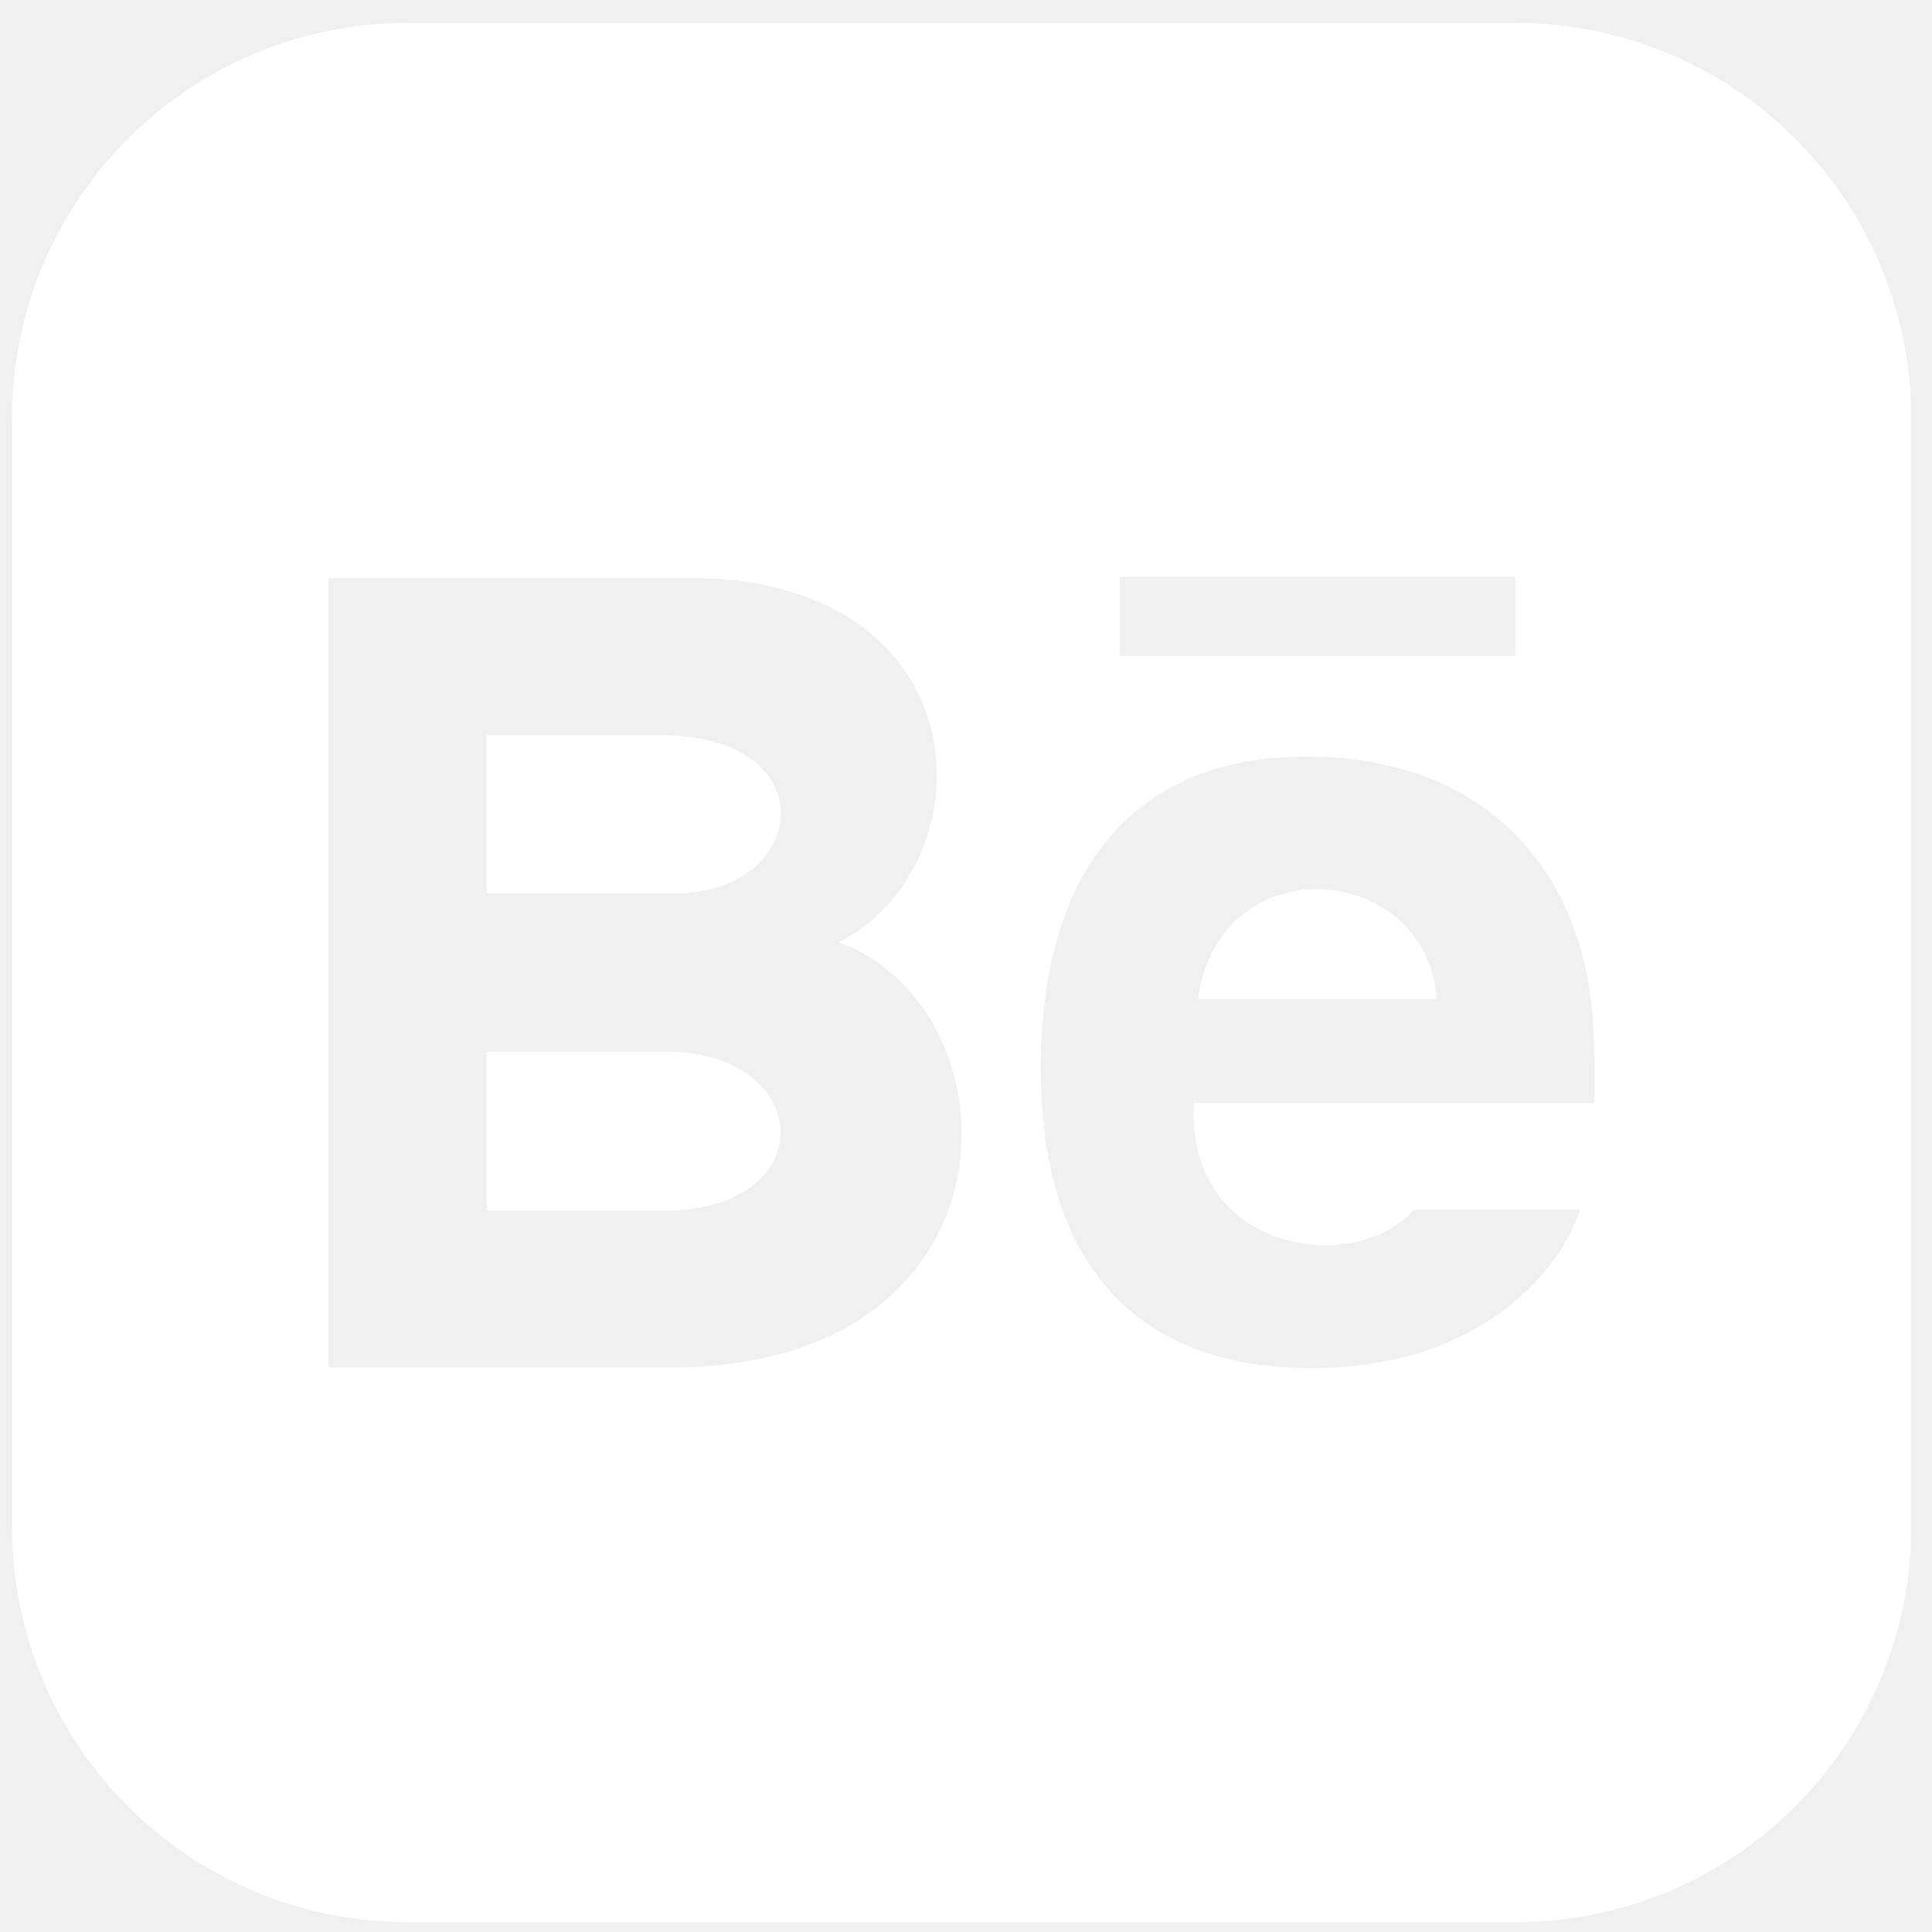
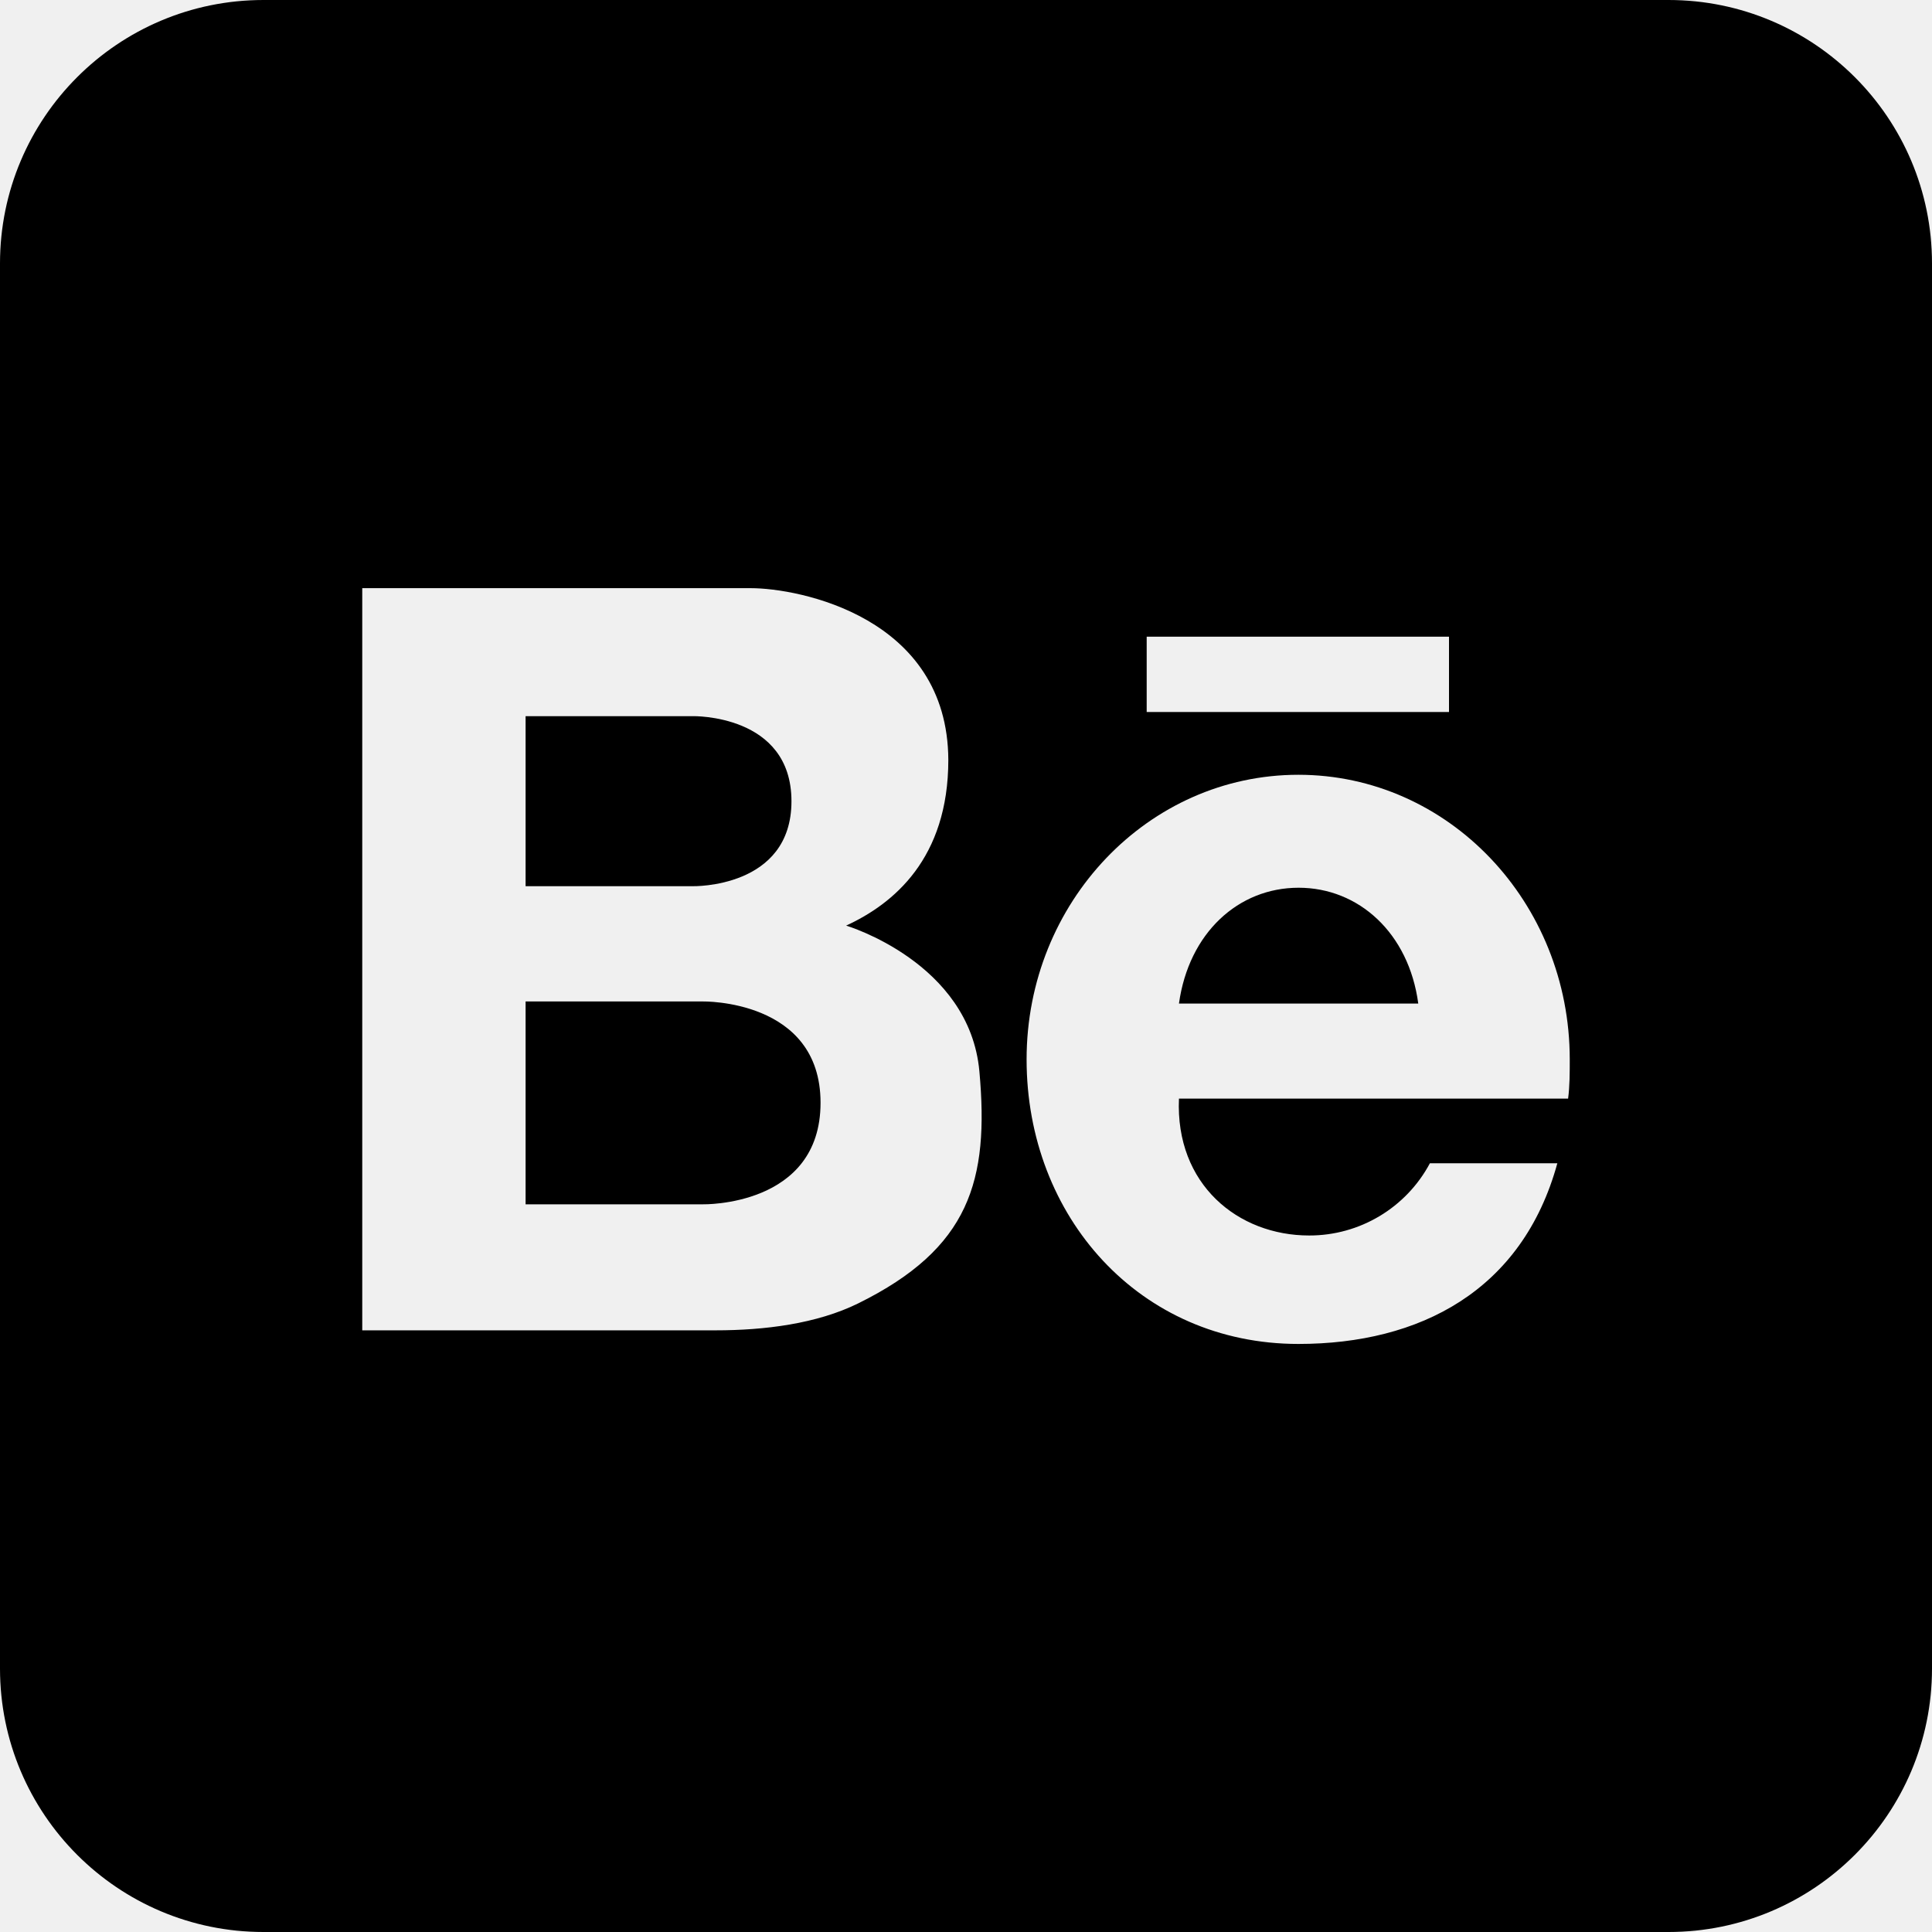
- <svg xmlns="http://www.w3.org/2000/svg" width="59px" height="59px" viewBox="0 0 59 59" version="1.1">
-   <g id="!--OnePager-RWD" stroke="none" stroke-width="1" fill="none" fill-rule="evenodd">
-     <g id="Artboard-Copy-3" transform="translate(-748, -10997)" fill="#FFFFFF" fill-rule="nonzero">
-       <g id="Footer" transform="translate(-186, 10481)">
-         <g id="Behance" transform="translate(934.3663, 516.6987)">
-           <path d="M19.884,36.274 L14.5,36.274 L14.5,31.417 L19.964,31.417 C24.503,31.417 24.805,36.274 19.884,36.274 Z M36.216,29.805 L43.51,29.805 C43.227,25.66 36.912,25.027 36.216,29.805 Z M14.5,21.75 L14.5,26.583 L20.273,26.583 C24.317,26.583 24.954,21.75 19.773,21.75 L14.5,21.75 Z M58,12.083 L58,45.917 C58,52.589 52.592,58 45.917,58 L12.083,58 C5.409,58 0,52.589 0,45.917 L0,12.083 C0,5.411 5.409,0 12.083,0 L45.917,0 C52.592,0 58,5.411 58,12.083 Z M33.833,19.333 L45.917,19.333 L45.917,16.917 L33.833,16.917 L33.833,19.333 Z M25.249,28.077 C29.858,25.723 29.689,17.081 20.868,16.951 L9.667,16.951 L9.667,41.064 L20.085,41.064 C31.013,41.064 30.827,30.107 25.249,28.077 Z M48.176,29.532 C47.514,25.271 44.484,22.402 39.517,22.402 C34.457,22.402 31.417,25.641 31.417,31.941 C31.417,38.299 34.72,41.083 39.672,41.083 C44.624,41.083 47.178,38.34 47.889,36.25 L42.787,36.25 C41.008,38.316 35.796,37.509 36.1,32.98 L48.328,32.98 C48.353,31.448 48.3,30.349 48.176,29.532 Z" id="Shape" />
-         </g>
-       </g>
+ <svg xmlns="http://www.w3.org/2000/svg" height="512" viewBox="0 0 176 176" width="512">
+   <g id="Layer_2" data-name="Layer 2">
+     <g id="behance">
+       <path d="m63.1 80.73h-15.22v-15.49h15.22s9-.21 9 7.75-9 7.74-9 7.74z" />
+       <path d="m74.75 100.46c0 9.49-10.72 9.25-10.72 9.25h-16.15v-18.48h16.12s10.75-.23 10.75 9.23z" />
+       <path d="m118.3 80.87c-5.49 0-10 4.11-10.9 10.55h21.8c-.86-6.42-5.42-10.55-10.9-10.55zm0 0c-5.49 0-10 4.11-10.9 10.55h21.8c-.86-6.42-5.42-10.55-10.9-10.55zm33.7-80.87h-128a24 24 0 0 0 -24 24v128a24 24 0 0 0 24 24h128a24 24 0 0 0 24-24v-128a24 24 0 0 0 -24-24zm-47.54 58h27.54v6.86h-27.54zm-26.27 60.73c-3.79 1.87-8.55 2.46-13 2.46h-32.19v-67.61h35.39c4.38 0 17.94 2.61 18 15.64 0 9-5 13.12-9.31 15.1 0 0 11.24 3.34 12.14 13.28s-.88 16.12-11.03 21.13zm64.66-18.65h-35.45c-.34 7.81 5.37 12.47 11.86 12.47a12.44 12.44 0 0 0 11-6.58h11.61c-3.19 11.62-12.54 16.46-23.59 16.46-14.47 0-24.76-11.6-24.76-25.92s11.09-25.93 24.76-25.93 24.72 11.61 24.72 25.93c0 1.24 0 2.42-.15 3.57zm-24.55-19.21c-5.49 0-10 4.11-10.9 10.55h21.8c-.86-6.42-5.42-10.55-10.9-10.55z" />
    </g>
  </g>
</svg>
